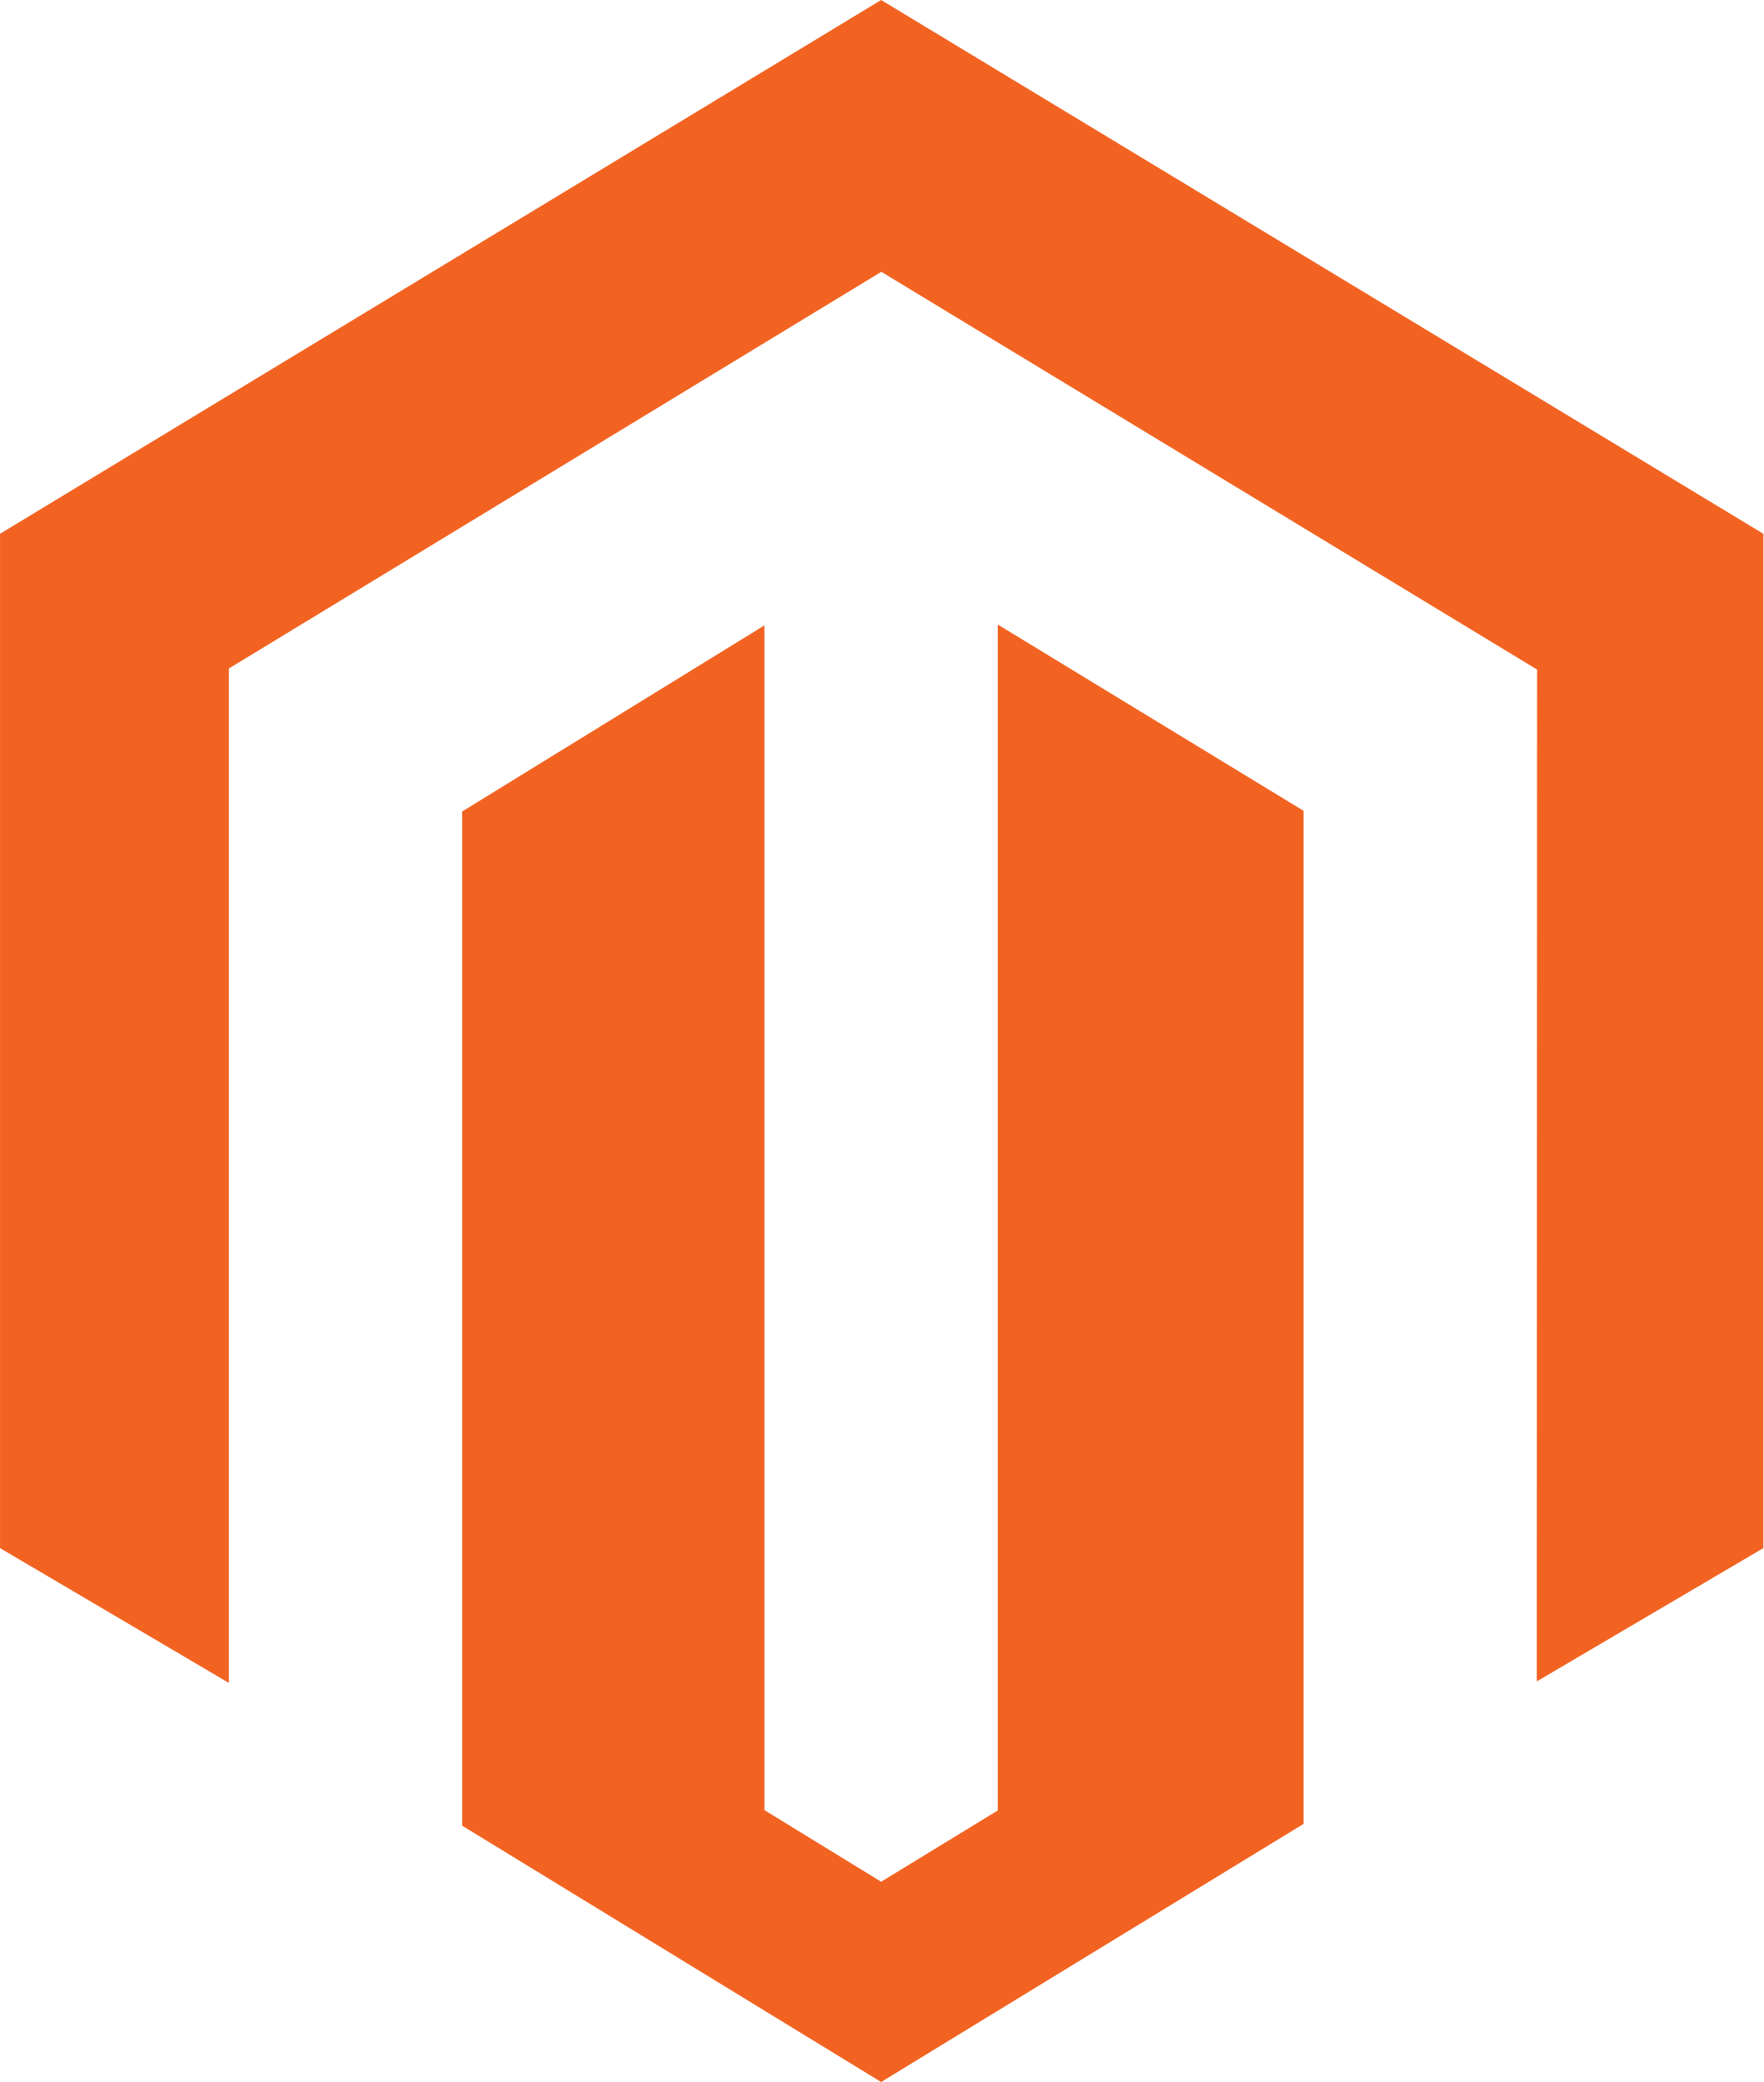
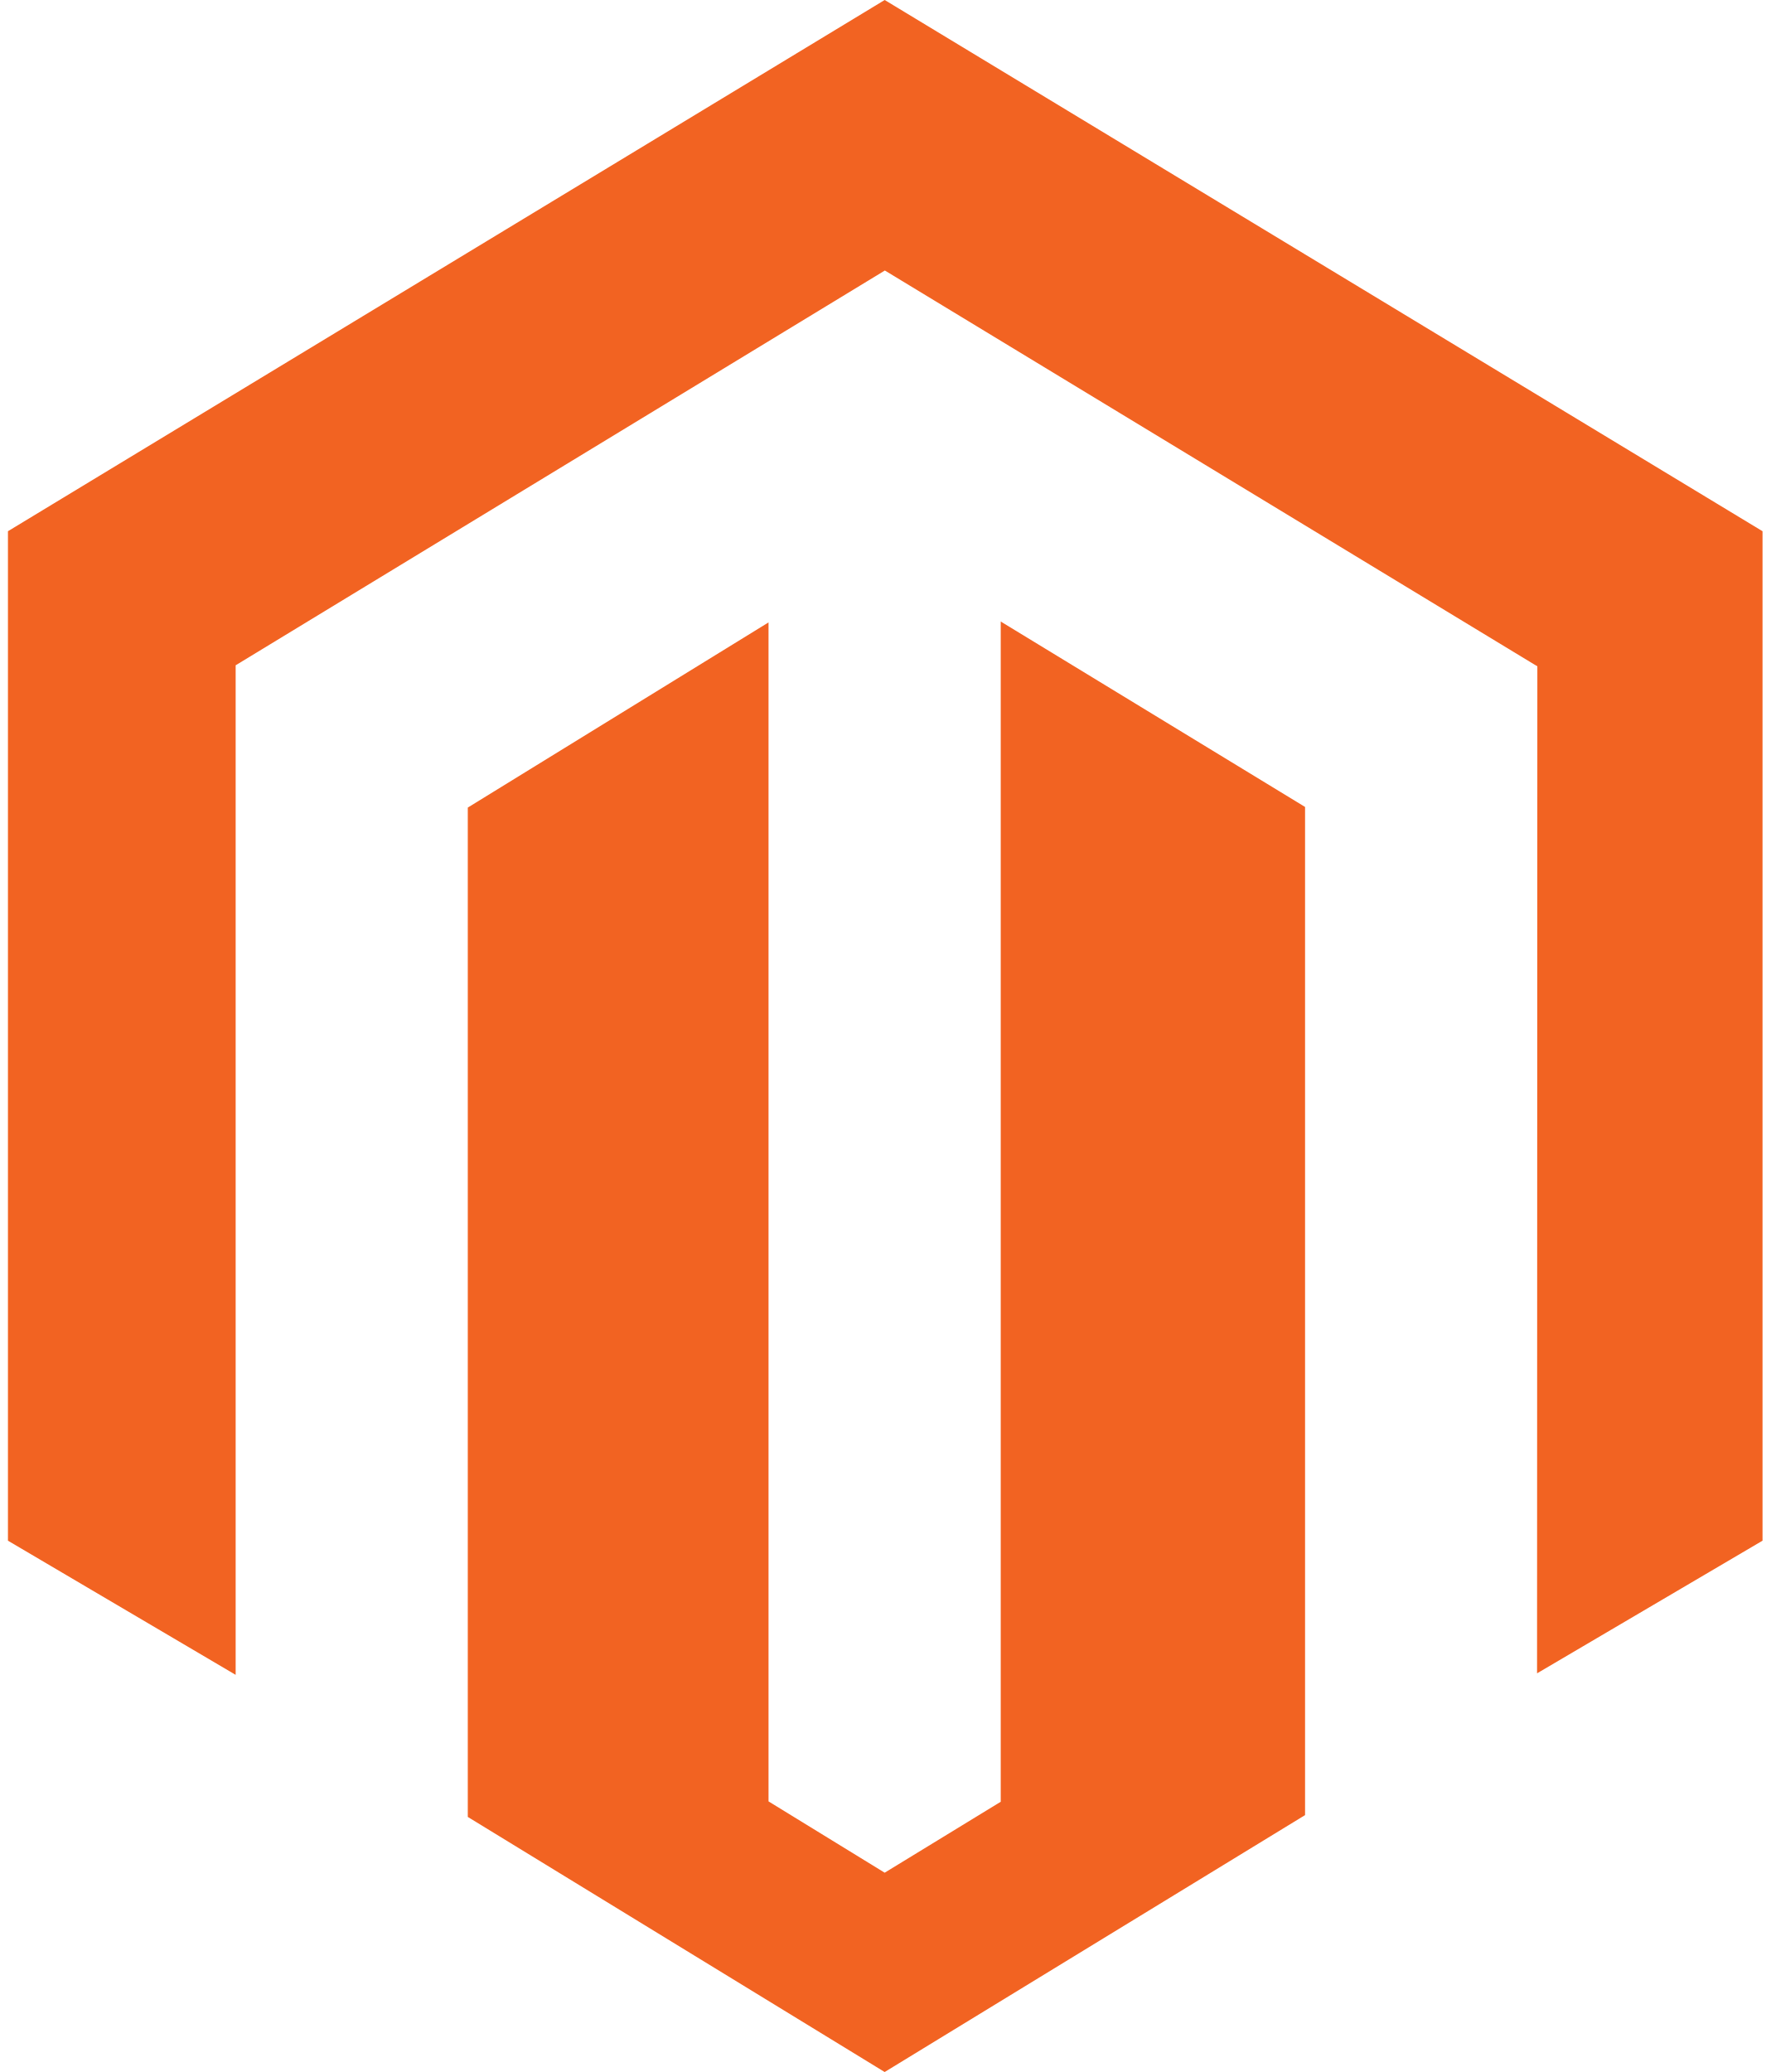
- <svg xmlns="http://www.w3.org/2000/svg" width="39" height="46.05" viewBox="0 0 1129.16 1333.33" shape-rendering="geometricPrecision" text-rendering="geometricPrecision" image-rendering="optimizeQuality" fill-rule="evenodd" clip-rule="evenodd">
+ <svg xmlns="http://www.w3.org/2000/svg" width="47" height="55" viewBox="0 0 1129.16 1333.33" shape-rendering="geometricPrecision" text-rendering="geometricPrecision" image-rendering="optimizeQuality" fill-rule="evenodd" clip-rule="evenodd">
  <path d="M638.91 399.93v759.5l-74.69 45.65-74.75-45.89V400.52L295.93 519.68v649.51l268.28 164.15 270.55-165.32V519.27L638.89 399.94zM564.22 0L0 341.84v649.59l146.54 86.33V428.11l417.8-254.04 418.19 253.67 1.72.98-.19 648.07 145.1-85.36V341.84L564.23 0z" fill="#f26322" fill-rule="nonzero" />
</svg>
